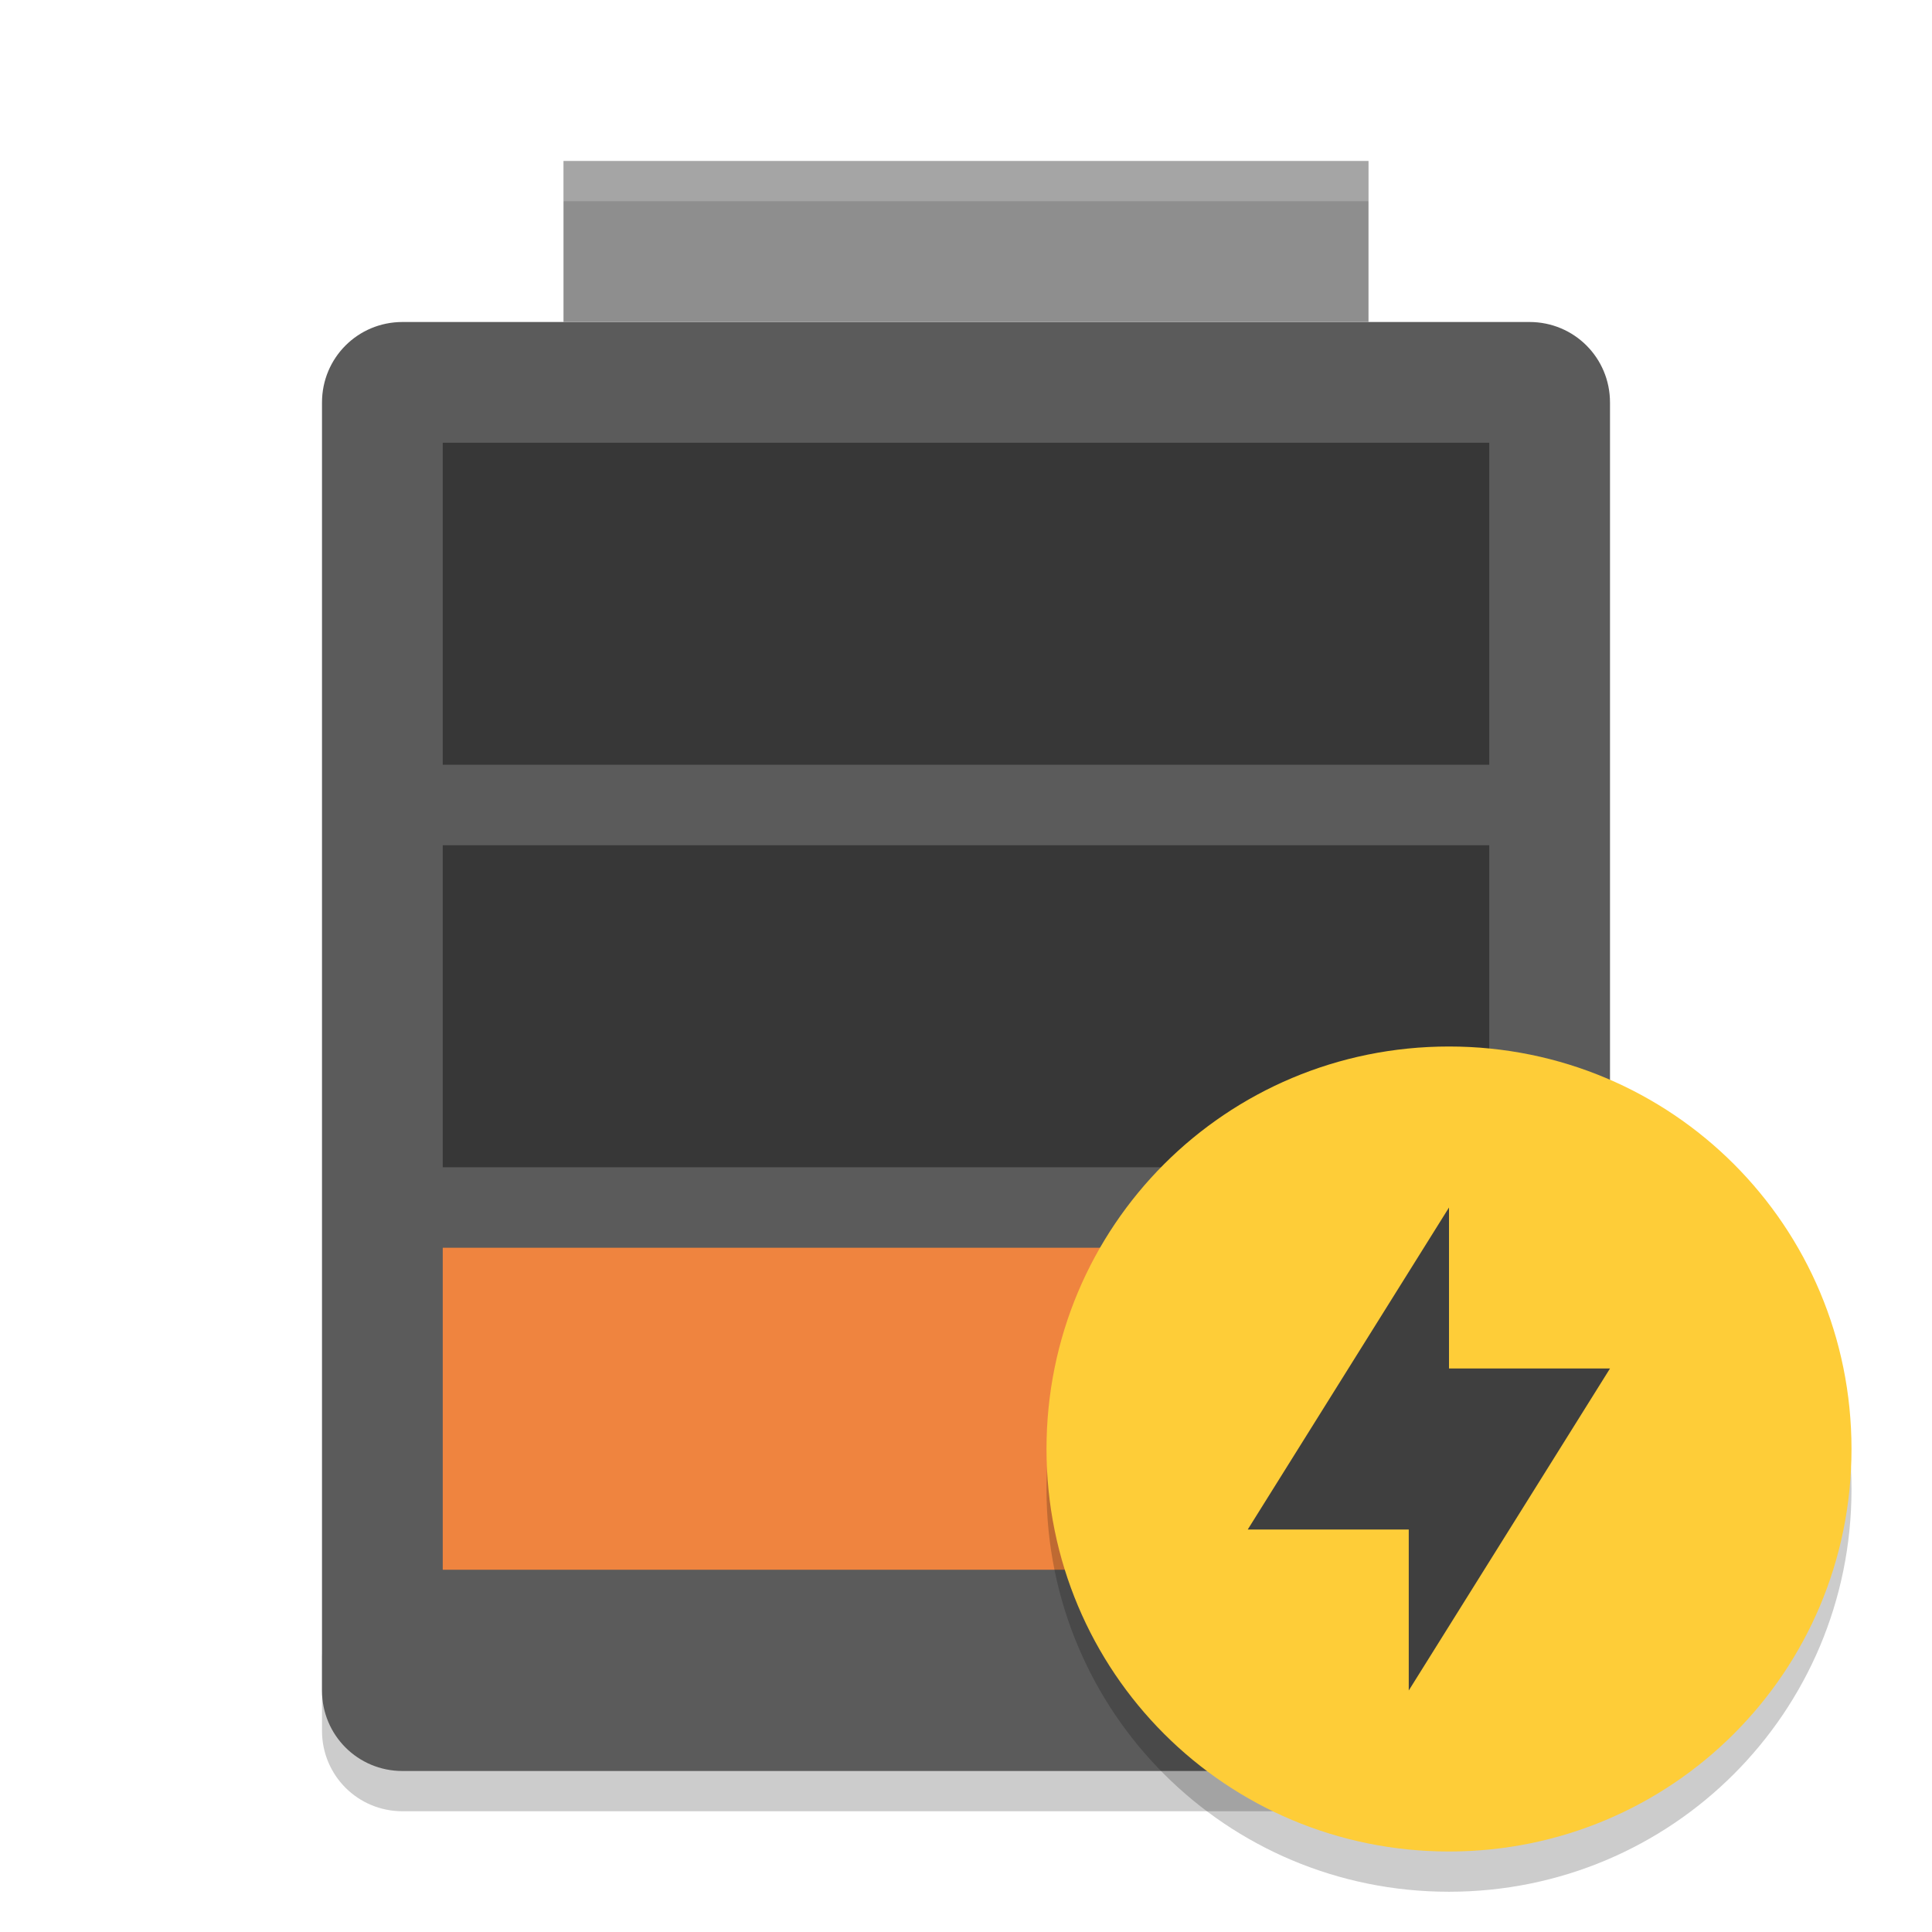
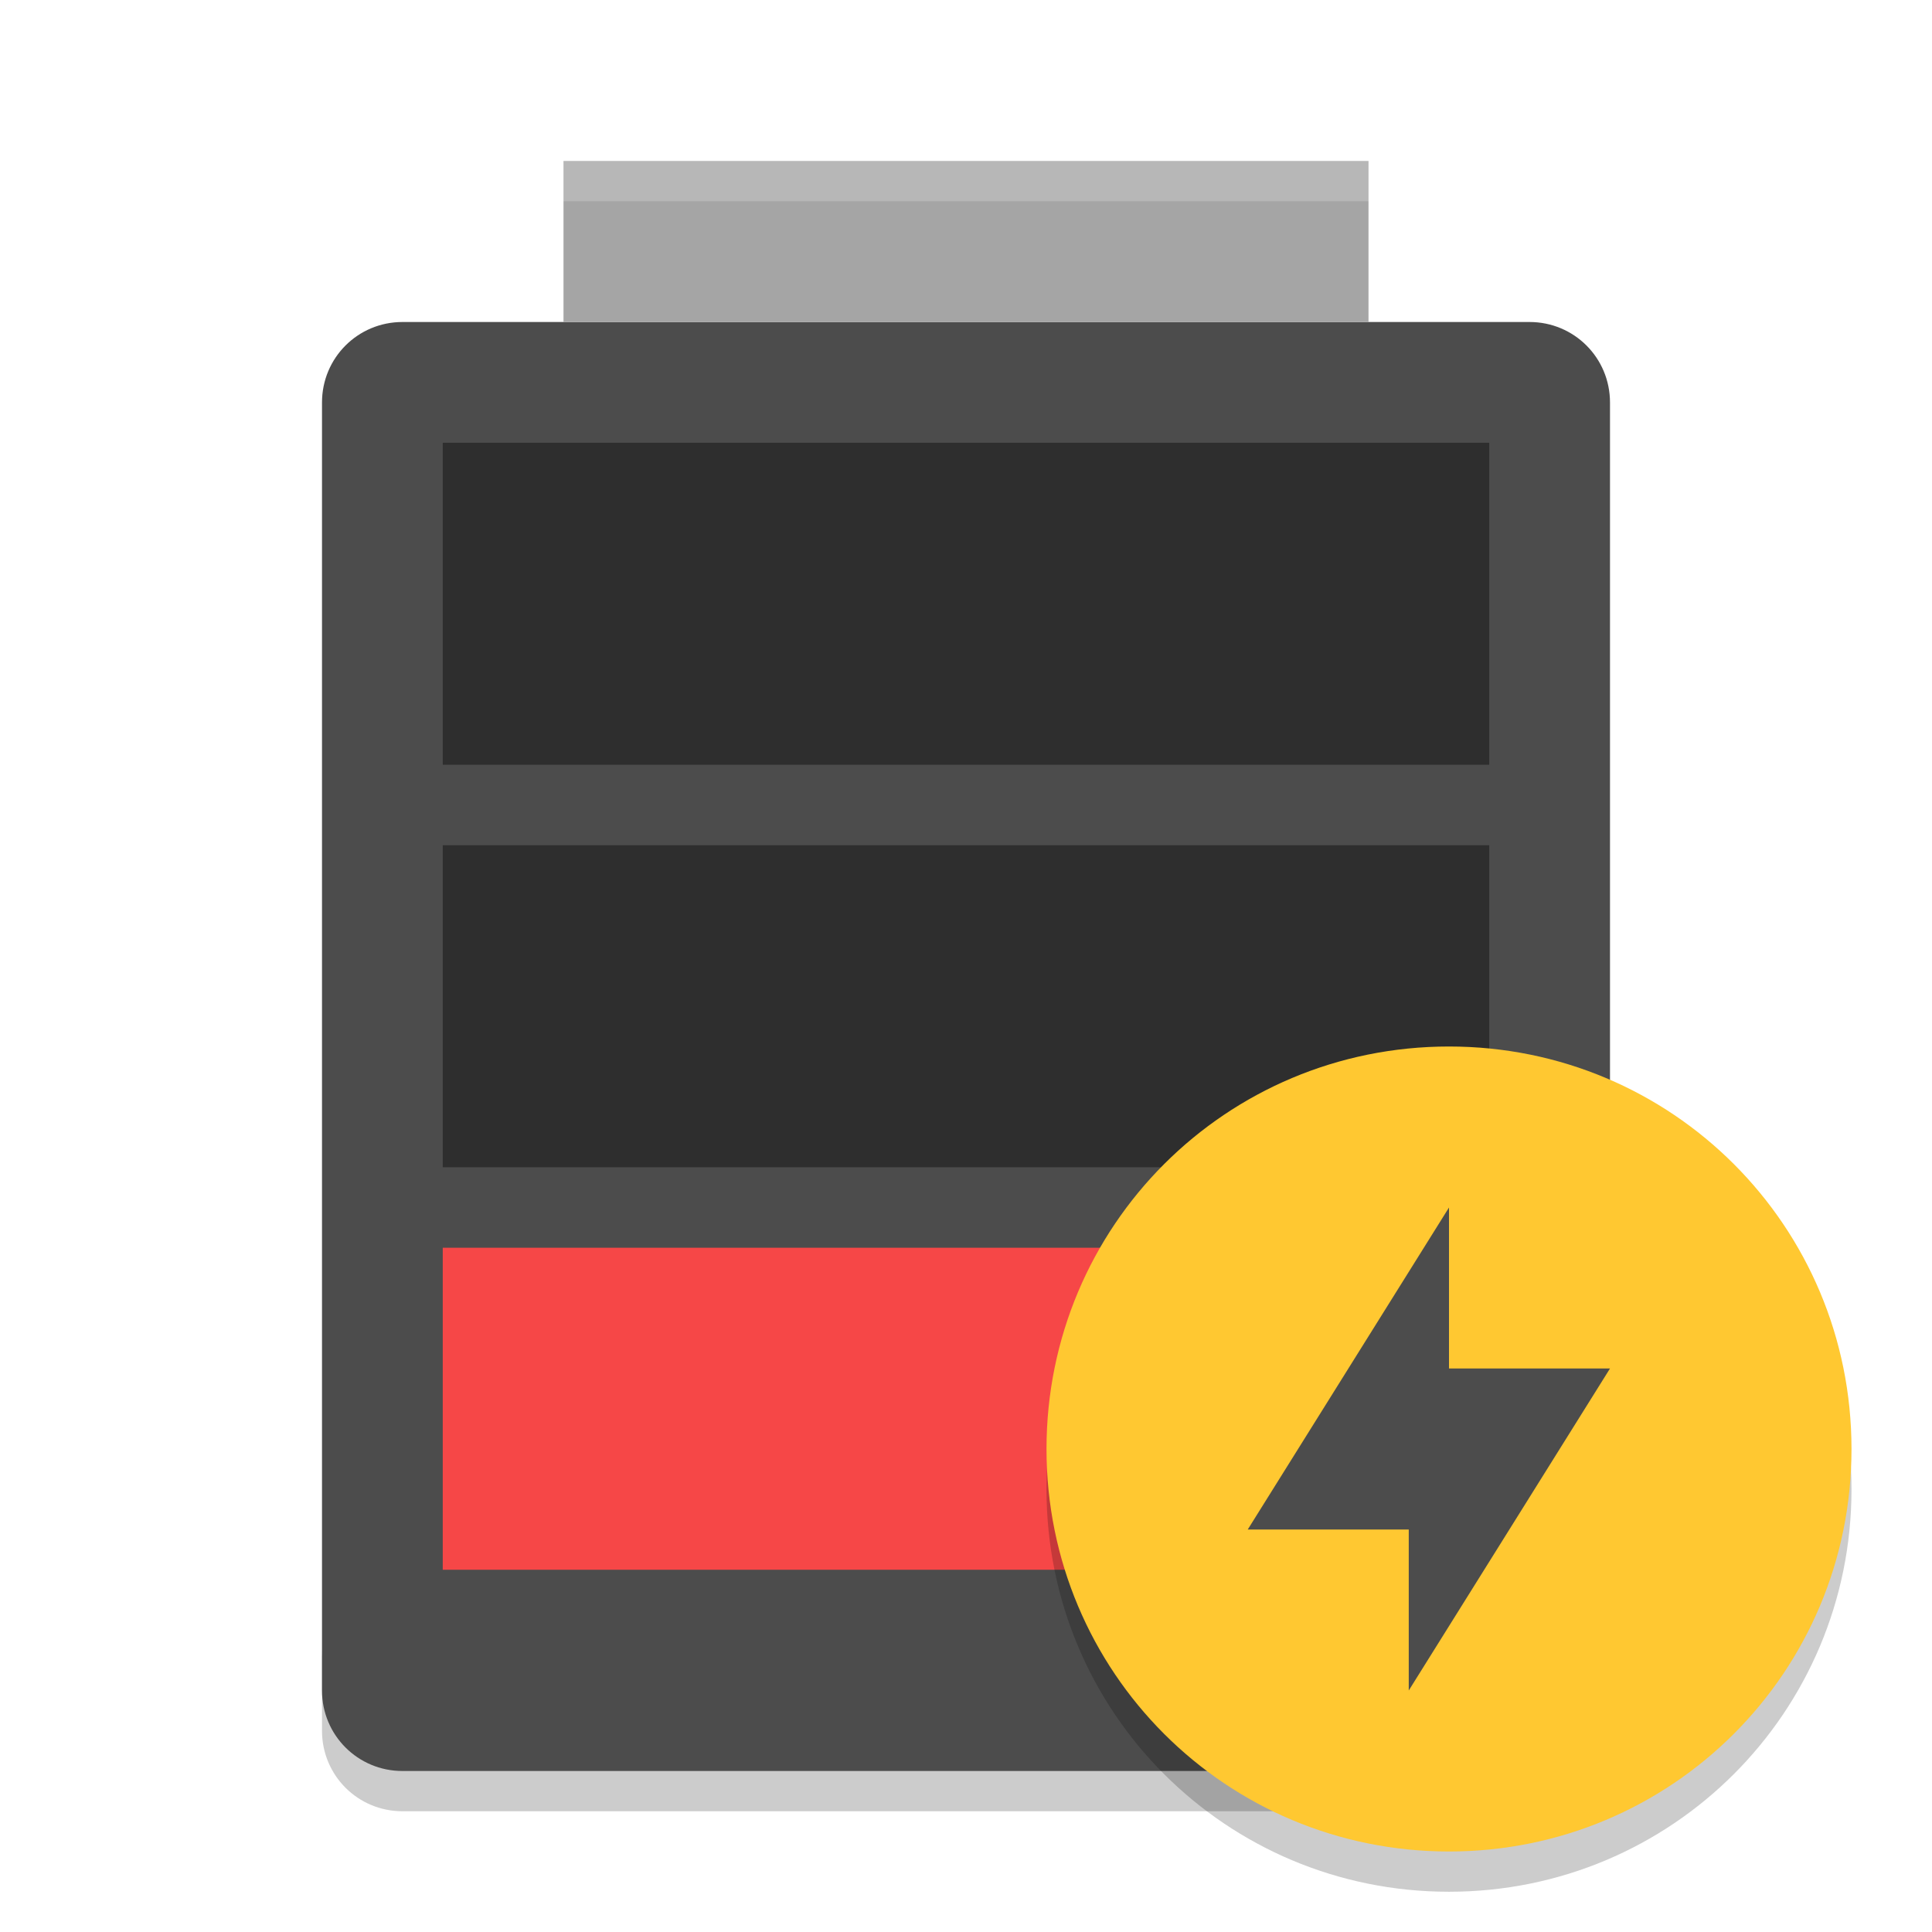
<svg xmlns="http://www.w3.org/2000/svg" xmlns:xlink="http://www.w3.org/1999/xlink" width="36pt" height="36pt" version="1.1" viewBox="0 0 36 36">
  <defs>
    <filter id="alpha" width="100%" height="100%" x="0%" y="0%" filterUnits="objectBoundingBox">
      <feColorMatrix in="SourceGraphic" type="matrix" values="0 0 0 0 1 0 0 0 0 1 0 0 0 0 1 0 0 0 1 0" />
    </filter>
    <mask id="mask0">
      <g filter="url(#alpha)">
        <rect width="36" height="36" x="0" y="0" style="fill:rgb(0%,0%,0%);fill-opacity:0.2" />
      </g>
    </mask>
    <clipPath id="clip1">
      <rect width="36" height="36" x="0" y="0" />
    </clipPath>
    <g id="surface5" clip-path="url(#clip1)">
      <path style="fill:rgb(0%,0%,0%)" d="M 6 30.75 L 6 32.25 C 6 33.082 6.668 33.75 7.5 33.75 L 28.5 33.75 C 29.332 33.75 30 33.082 30 32.25 L 30 30.75 C 30 31.582 29.332 32.25 28.5 32.25 L 7.5 32.25 C 6.668 32.25 6 31.582 6 30.75 Z M 6 30.75" />
    </g>
    <mask id="mask1">
      <g filter="url(#alpha)">
        <rect width="36" height="36" x="0" y="0" style="fill:rgb(0%,0%,0%);fill-opacity:0.4" />
      </g>
    </mask>
    <clipPath id="clip2">
      <rect width="36" height="36" x="0" y="0" />
    </clipPath>
    <g id="surface8" clip-path="url(#clip2)">
      <path style="fill:rgb(0%,0%,0%)" d="M 8.25 15.75 L 27.75 15.75 L 27.75 21.75 L 8.25 21.75 Z M 8.25 15.75" />
    </g>
    <mask id="mask2">
      <g filter="url(#alpha)">
        <rect width="36" height="36" x="0" y="0" style="fill:rgb(0%,0%,0%);fill-opacity:0.4" />
      </g>
    </mask>
    <clipPath id="clip3">
      <rect width="36" height="36" x="0" y="0" />
    </clipPath>
    <g id="surface11" clip-path="url(#clip3)">
      <path style="fill:rgb(0%,0%,0%)" d="M 8.25 8.25 L 27.75 8.25 L 27.75 14.25 L 8.25 14.25 Z M 8.25 8.25" />
    </g>
    <mask id="mask3">
      <g filter="url(#alpha)">
        <rect width="36" height="36" x="0" y="0" style="fill:rgb(0%,0%,0%);fill-opacity:0.2" />
      </g>
    </mask>
    <clipPath id="clip4">
      <rect width="36" height="36" x="0" y="0" />
    </clipPath>
    <g id="surface14" clip-path="url(#clip4)">
      <path style="fill:rgb(100%,100%,100%)" d="M 10.5 3 L 10.5 3.75 L 25.5 3.75 L 25.5 3 Z M 10.5 3" />
    </g>
    <mask id="mask4">
      <g filter="url(#alpha)">
        <rect width="36" height="36" x="0" y="0" style="fill:rgb(0%,0%,0%);fill-opacity:0.2" />
      </g>
    </mask>
    <clipPath id="clip5">
      <rect width="36" height="36" x="0" y="0" />
    </clipPath>
    <g id="surface17" clip-path="url(#clip5)">
      <path style="fill:rgb(0%,0%,0%)" d="M 27 20.25 C 22.844 20.25 19.5 23.594 19.5 27.75 C 19.5 31.906 22.844 35.25 27 35.25 C 31.152 35.25 34.5 31.906 34.5 27.75 C 34.5 23.594 31.156 20.25 27 20.25 Z M 27 20.25" />
    </g>
  </defs>
  <g>
    <use mask="url(#mask0)" xlink:href="#surface5" />
-     <path style="fill:rgb(35.686%,35.686%,35.686%)" d="M 30 31.5 L 30 7.5 C 30 6.668 29.332 6 28.5 6 L 7.5 6 C 6.668 6 6 6.668 6 7.5 L 6 31.5 C 6 32.332 6.668 33 7.5 33 L 28.5 33 C 29.332 33 30 32.332 30 31.5 Z M 30 31.5" />
-     <path style="fill:rgb(55.686%,55.686%,55.686%)" d="M 10.5 3 L 25.5 3 L 25.5 6 L 10.5 6 Z M 10.5 3" />
-     <path style="fill:rgb(93.725%,51.765%,24.706%)" d="M 8.25 23.25 L 27.75 23.25 L 27.75 29.25 L 8.25 29.25 Z M 8.25 23.25" />
+     <path style="fill:rgb(29.804%,29.804%,29.804%)" d="M 30 31.5 L 30 7.5 C 30 6.668 29.332 6 28.5 6 L 7.5 6 C 6.668 6 6 6.668 6 7.5 L 6 31.5 C 6 32.332 6.668 33 7.5 33 L 28.5 33 C 29.332 33 30 32.332 30 31.5 Z M 30 31.5" />
+     <path style="fill:rgb(64.706%,64.706%,64.706%)" d="M 10.5 3 L 25.5 3 L 25.5 6 L 10.5 6 Z M 10.5 3" />
+     <path style="fill:rgb(96.471%,27.843%,27.843%)" d="M 8.25 23.25 L 27.75 23.25 L 27.75 29.25 L 8.25 29.25 Z M 8.25 23.25" />
    <use mask="url(#mask1)" xlink:href="#surface8" />
    <use mask="url(#mask2)" xlink:href="#surface11" />
    <use mask="url(#mask3)" xlink:href="#surface14" />
    <use mask="url(#mask4)" xlink:href="#surface17" />
-     <path style="fill:rgb(99.608%,80.392%,21.961%)" d="M 27 19.5 C 22.844 19.5 19.5 22.844 19.5 27 C 19.5 31.156 22.844 34.5 27 34.5 C 31.152 34.5 34.5 31.156 34.5 27 C 34.5 22.844 31.156 19.5 27 19.5 Z M 27 19.5" />
-     <path style="fill:rgb(24.706%,24.706%,24.706%)" d="M 27 22.5 L 27 25.5 L 30 25.5 L 26.25 31.5 L 26.25 28.5 L 23.25 28.5 Z M 27 22.5" />
+     <path style="fill:rgb(100%,78.431%,19.216%)" d="M 27 19.5 C 22.844 19.5 19.5 22.844 19.5 27 C 19.5 31.156 22.844 34.5 27 34.5 C 31.152 34.5 34.5 31.156 34.5 27 C 34.5 22.844 31.156 19.5 27 19.5 Z M 27 19.5" />
+     <path style="fill:rgb(29.804%,29.804%,29.804%)" d="M 27 22.5 L 27 25.5 L 30 25.5 L 26.25 31.5 L 26.25 28.5 L 23.25 28.5 Z M 27 22.5" />
  </g>
</svg>
